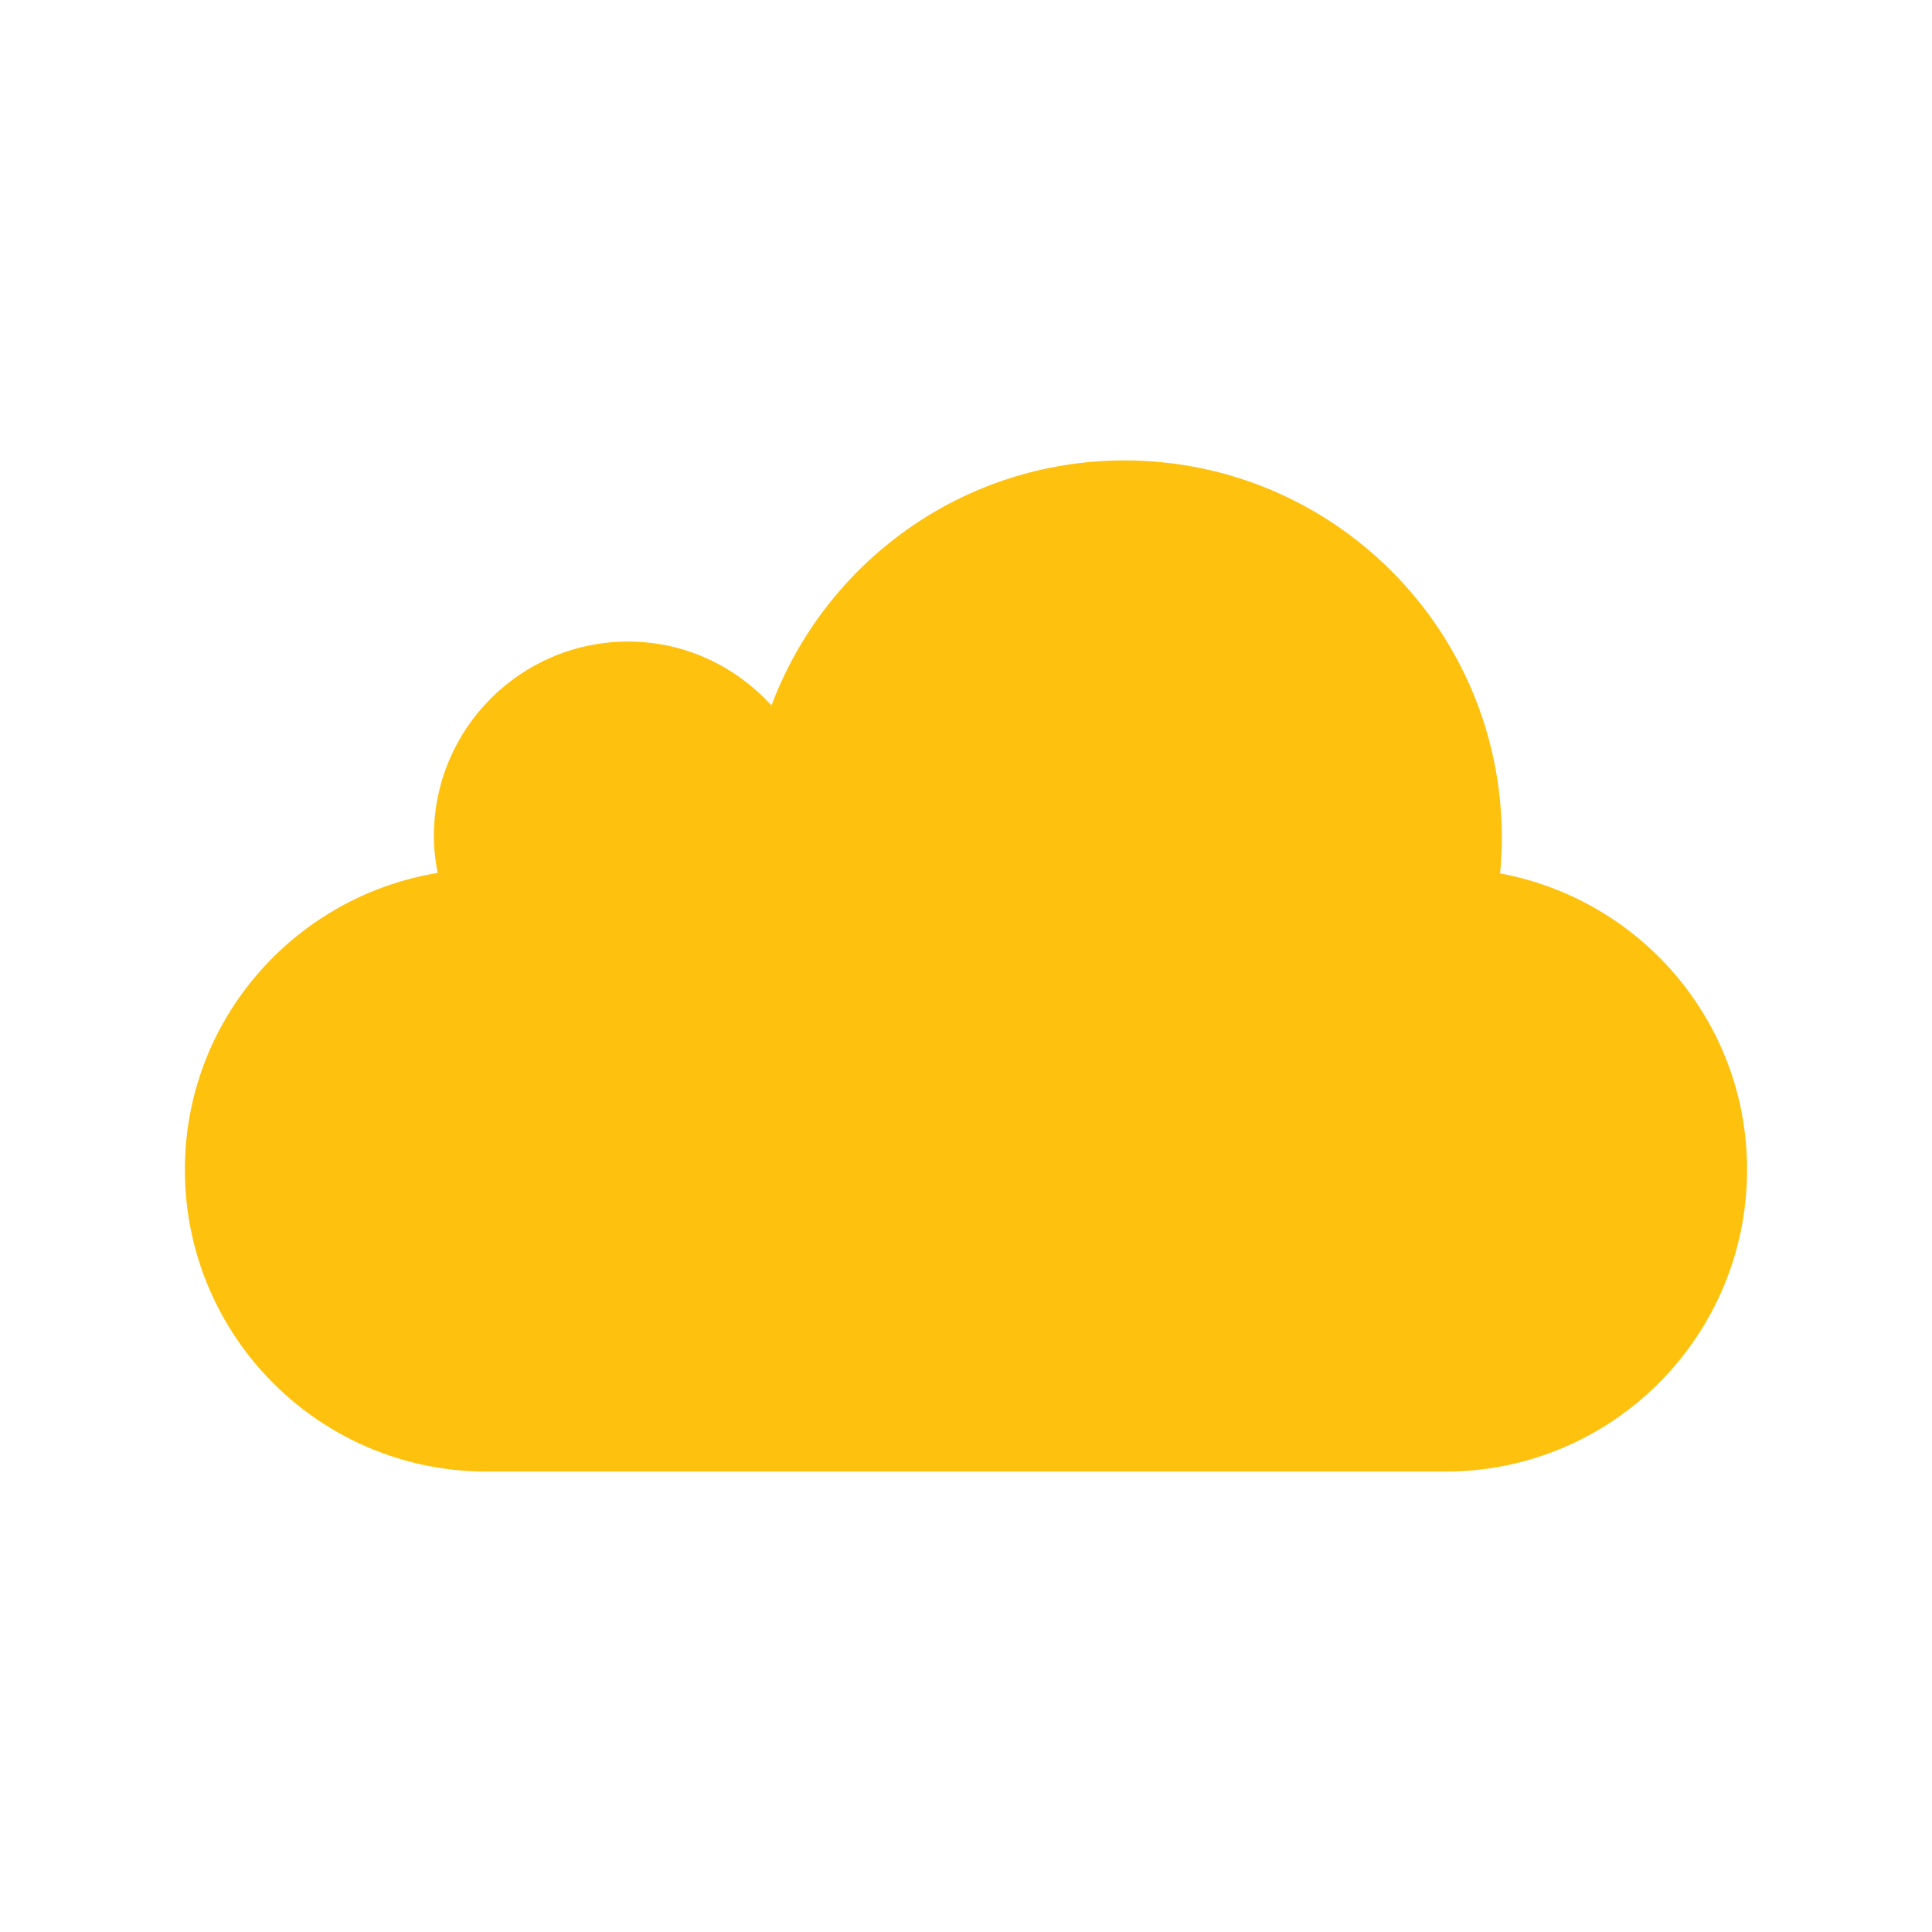
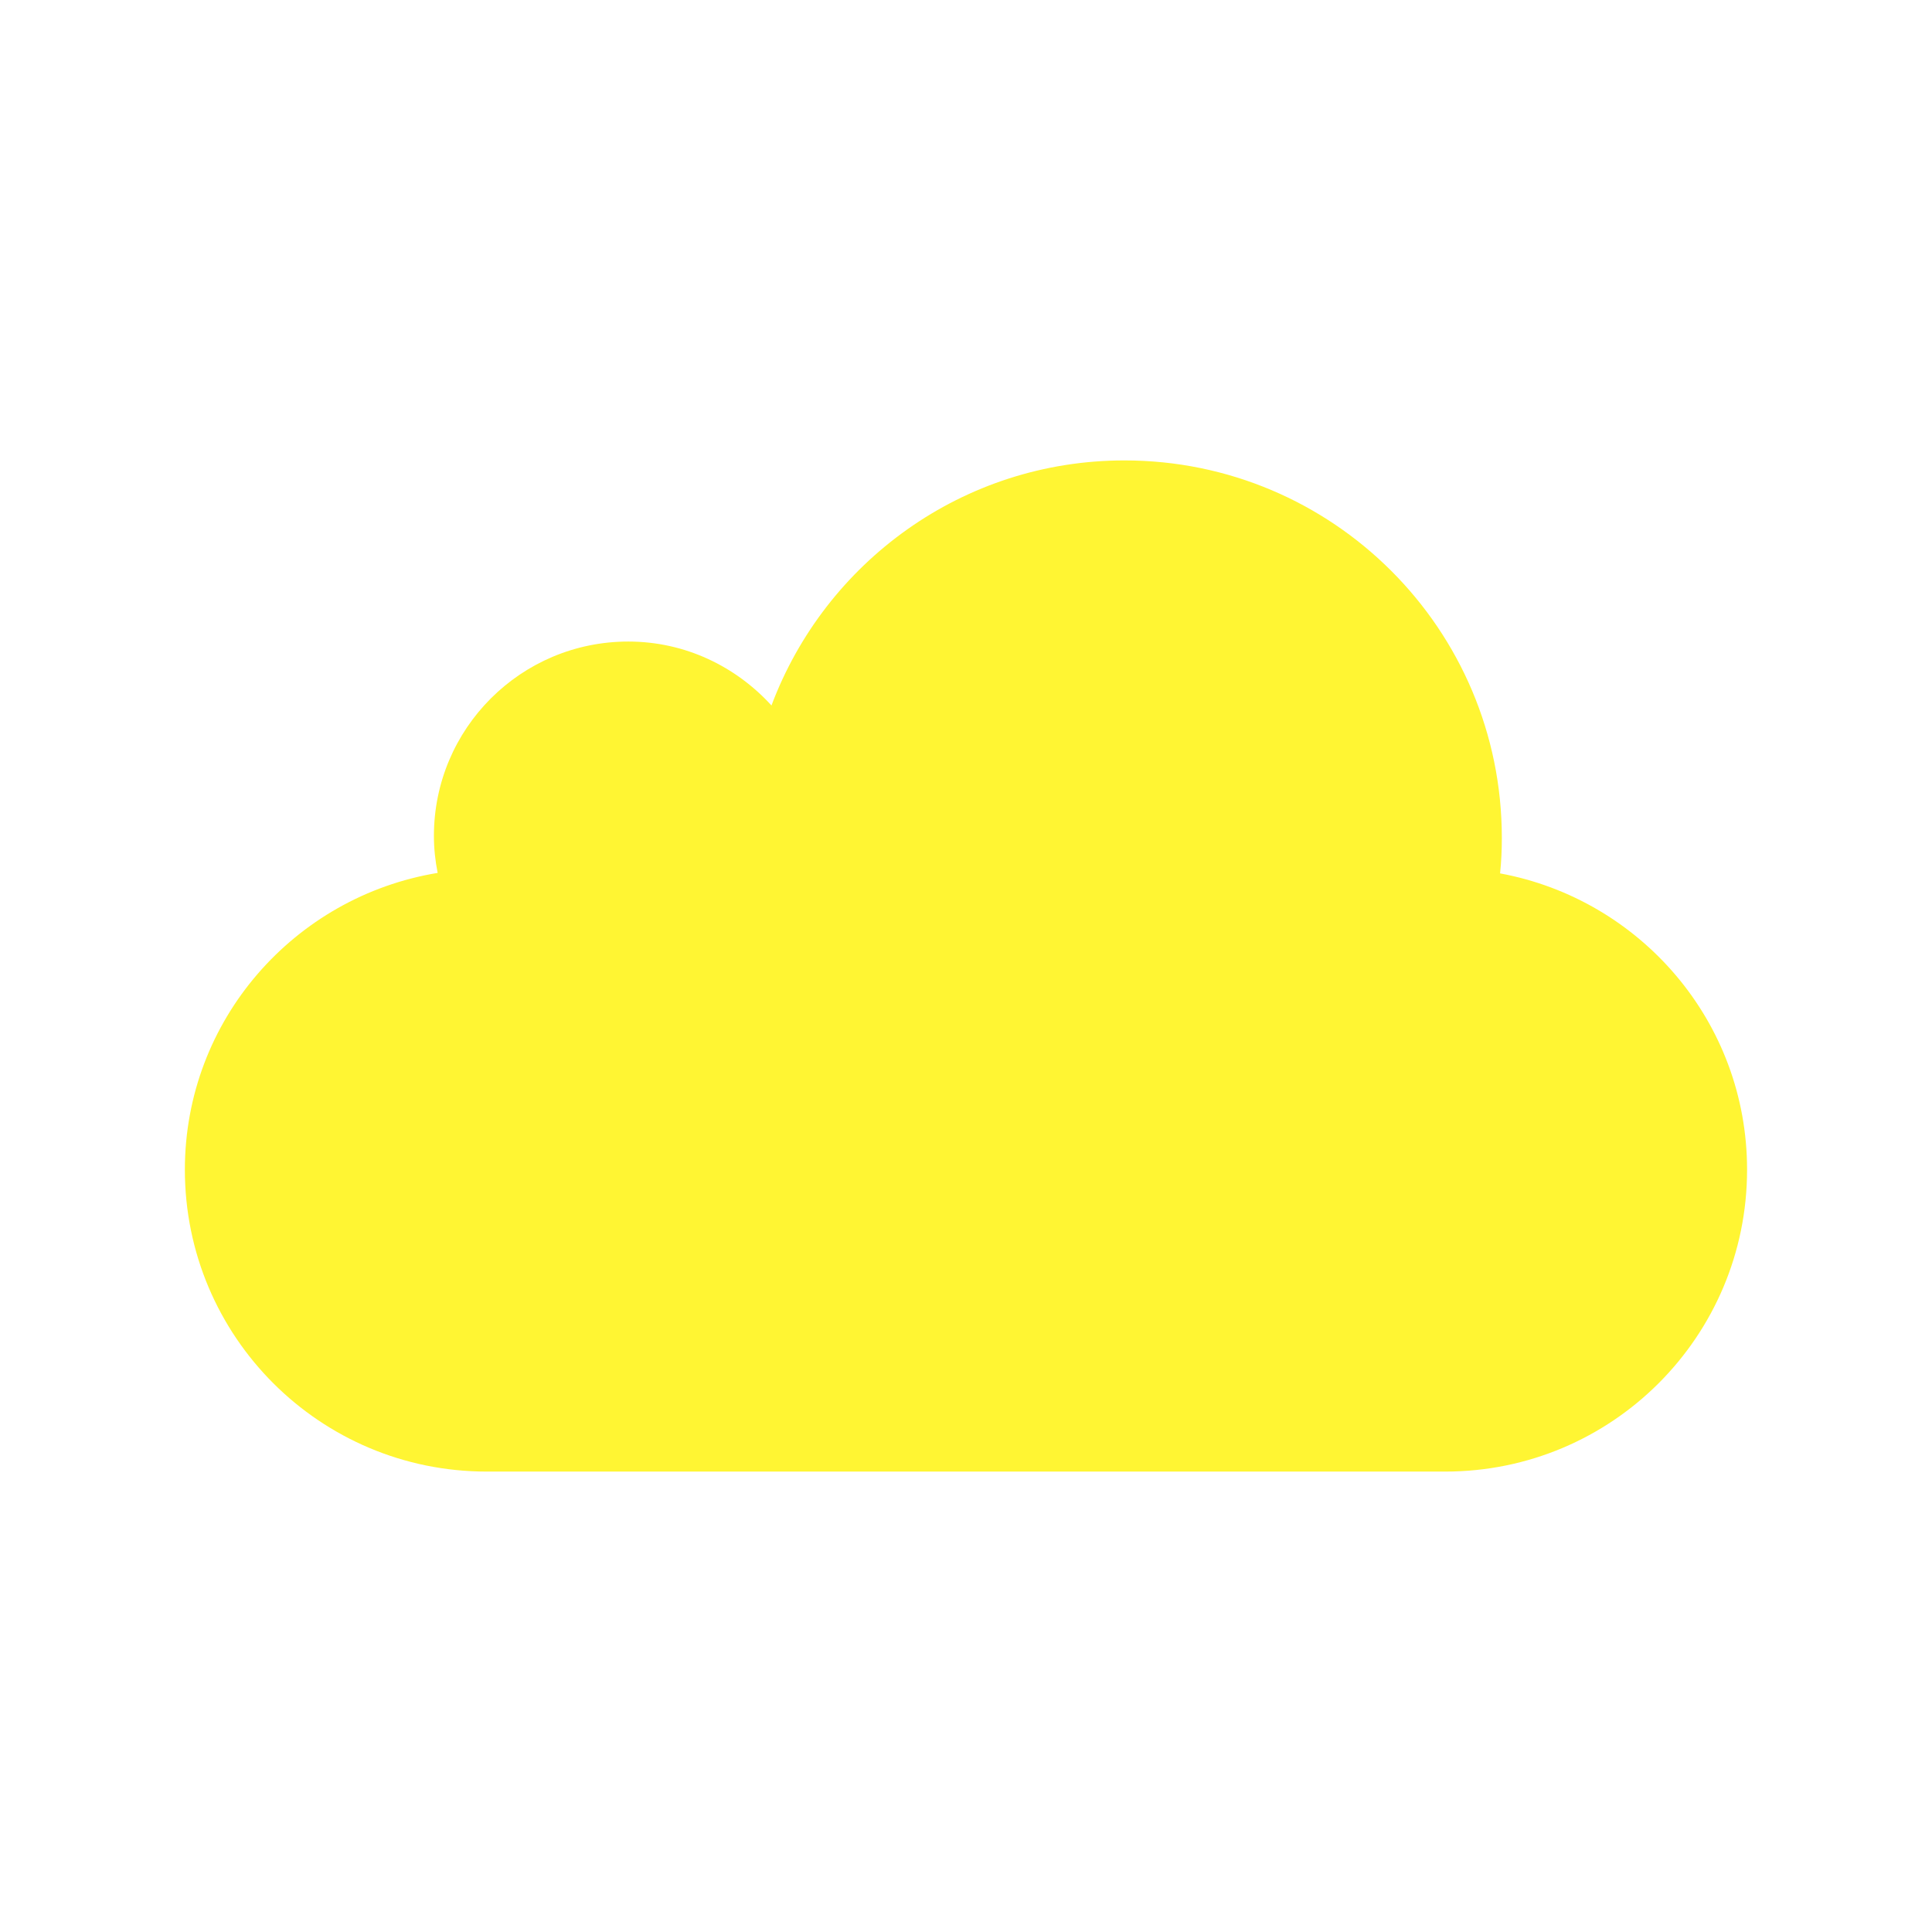
<svg xmlns="http://www.w3.org/2000/svg" version="1.1" id="Layer_1" x="0px" y="0px" width="32px" height="32px" viewBox="0 0 32 32" enable-background="new 0 0 32 32" xml:space="preserve">
-   <path class="cloud" style="fill:#FEC10E" d="M24.846,14.466c0.021-0.194,0.029-0.392,0.029-0.59c0-3.453-2.798-6.25-6.25-6.25  c-2.679,0-4.958,1.688-5.847,4.059c-0.589-0.646-1.429-1.059-2.372-1.059c-1.778,0-3.219,1.44-3.219,3.219  c0,0.21,0.022,0.414,0.062,0.613c-2.372,0.391-4.187,2.436-4.187,4.916c0,2.764,2.238,5,5,5h15.875c2.762,0,5-2.236,5-5  C28.938,16.925,27.172,14.896,24.846,14.466z" />
+   <path class="cloud" style="fill:#FFF533" d="M24.846,14.466c0.021-0.194,0.029-0.392,0.029-0.59c0-3.453-2.798-6.25-6.25-6.25  c-2.679,0-4.958,1.688-5.847,4.059c-0.589-0.646-1.429-1.059-2.372-1.059c-1.778,0-3.219,1.44-3.219,3.219  c0,0.21,0.022,0.414,0.062,0.613c-2.372,0.391-4.187,2.436-4.187,4.916c0,2.764,2.238,5,5,5h15.875c2.762,0,5-2.236,5-5  C28.938,16.925,27.172,14.896,24.846,14.466z" />
</svg>
